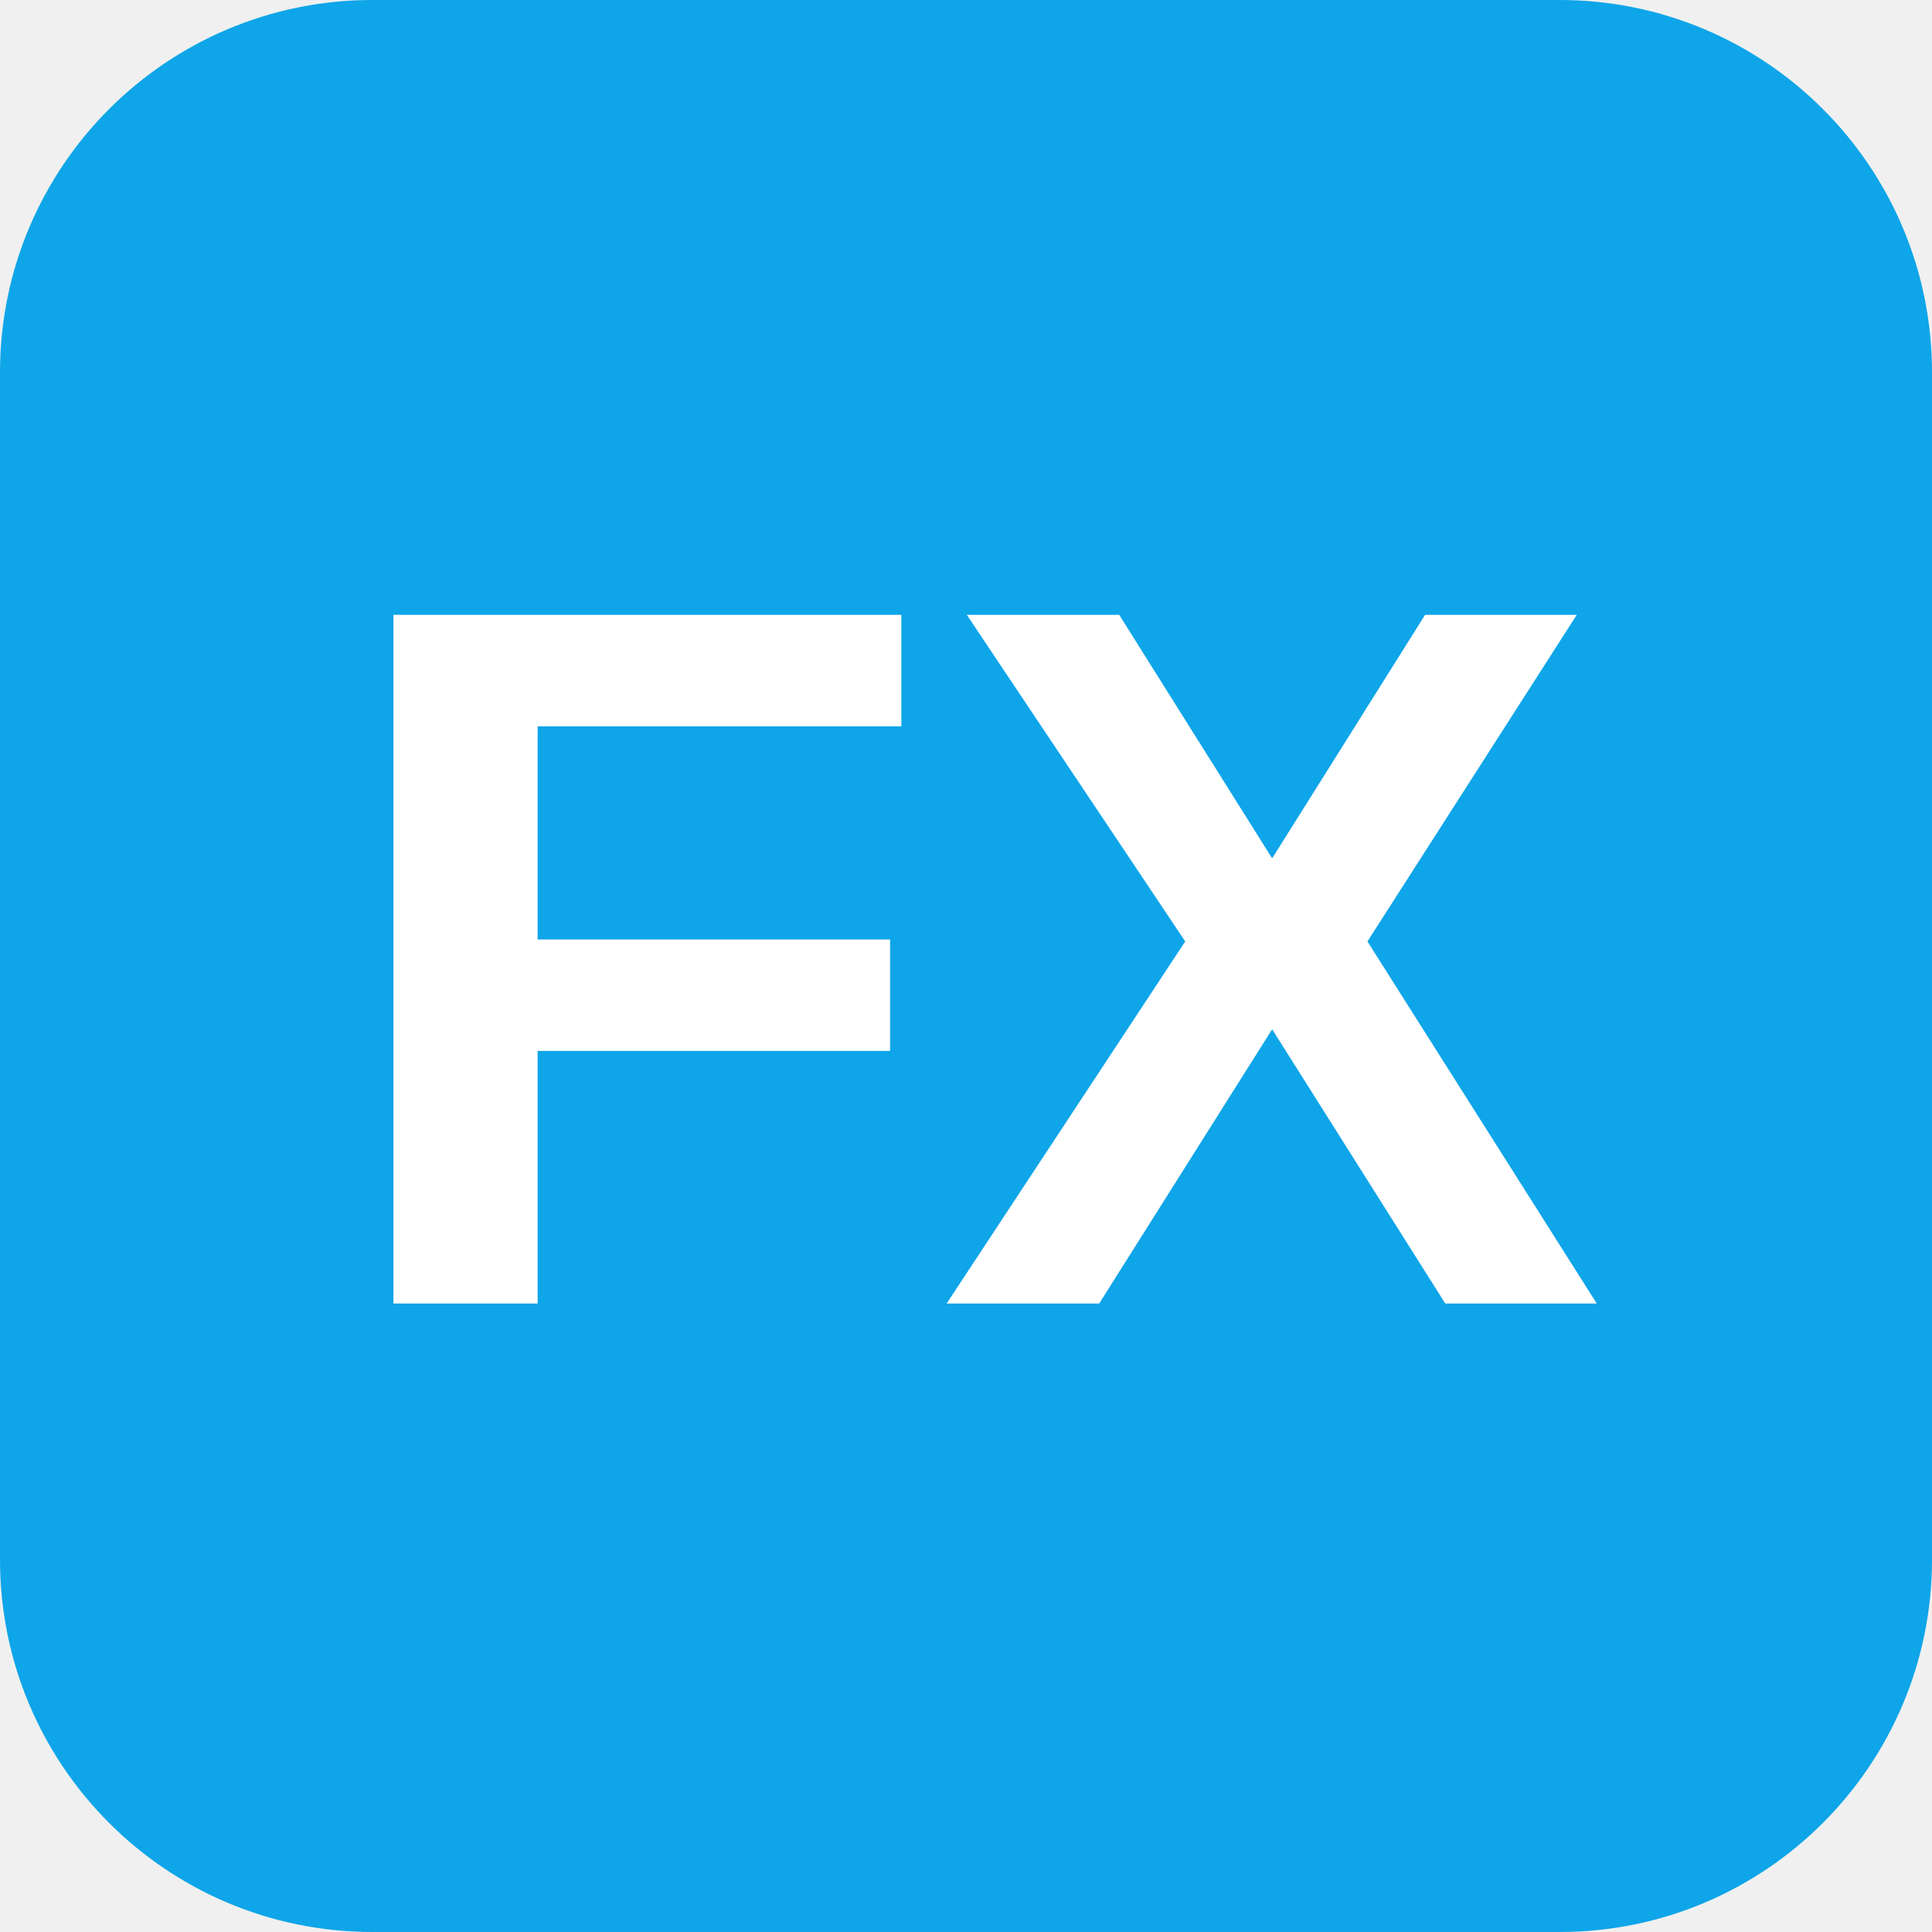
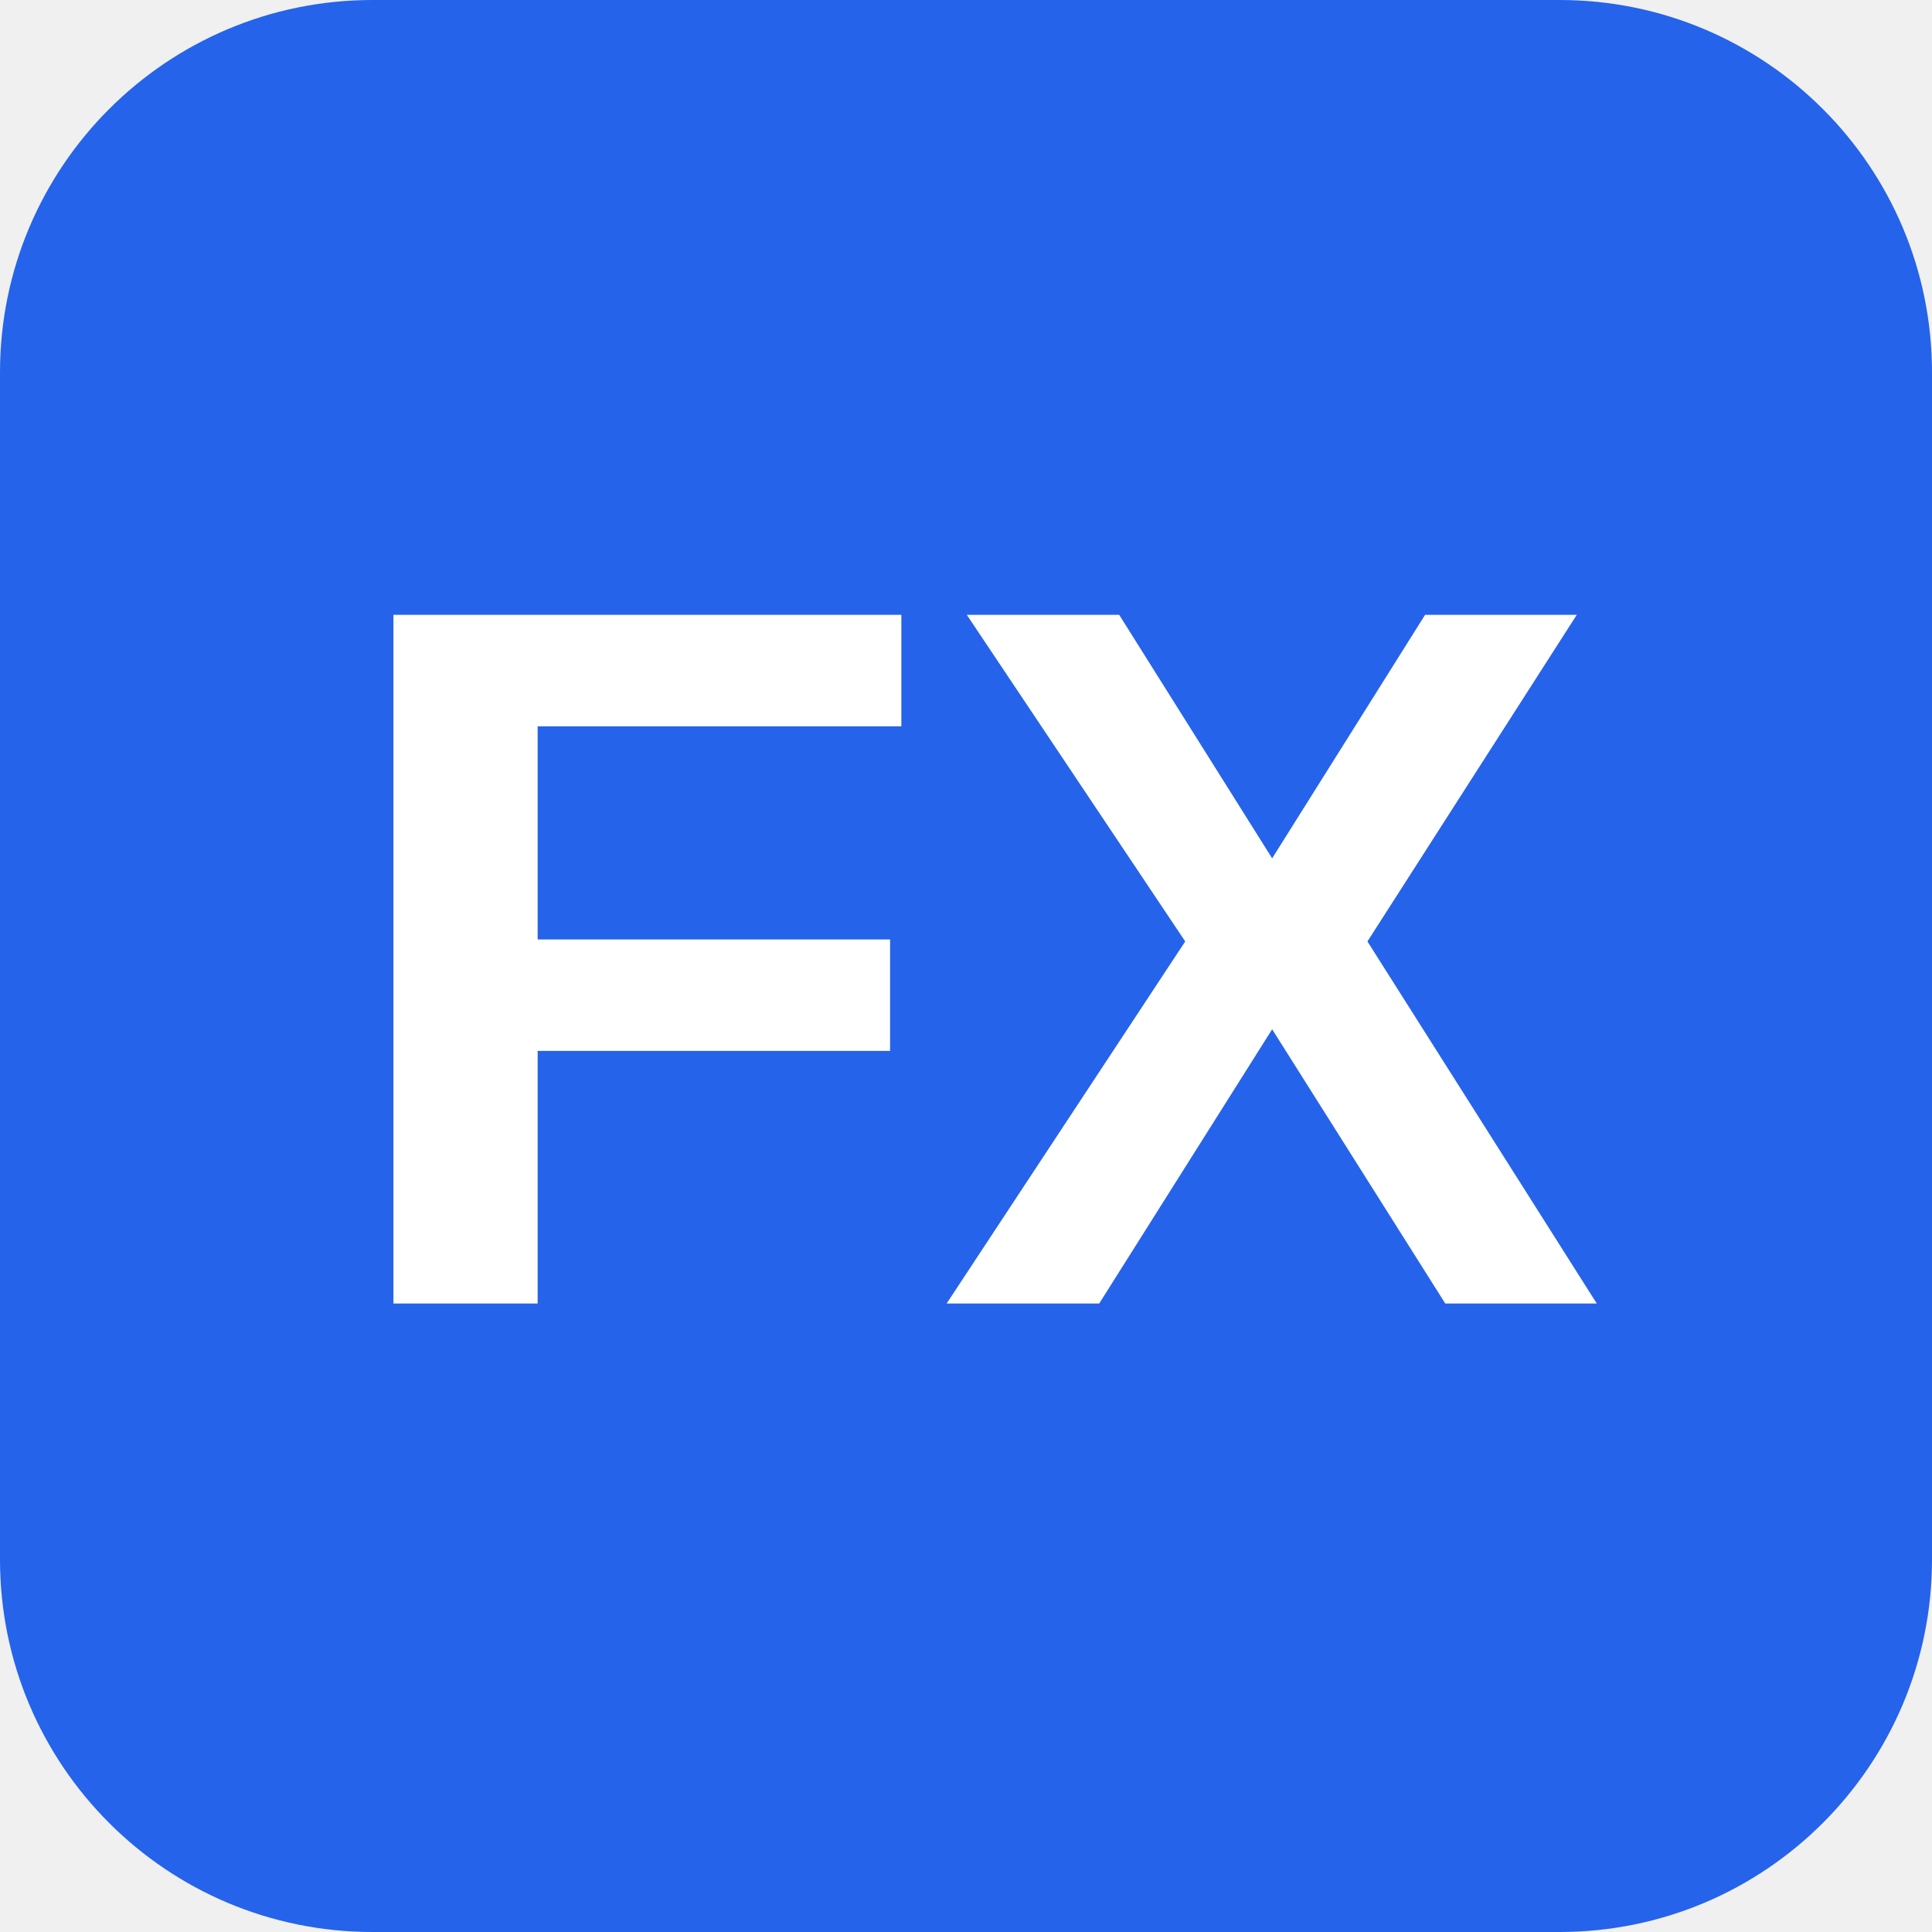
<svg xmlns="http://www.w3.org/2000/svg" width="166" height="166" viewBox="0 0 166 166" fill="none">
-   <rect width="166" height="166" rx="32" fill="#0ea5e9" />
+   <rect width="166" height="166" rx="32" fill="#2563eb" />
  <text x="83" y="112" font-family="Arial, Helvetica, sans-serif" font-weight="bold" font-size="86" fill="#ffffff" text-anchor="middle">FX</text>
</svg>
